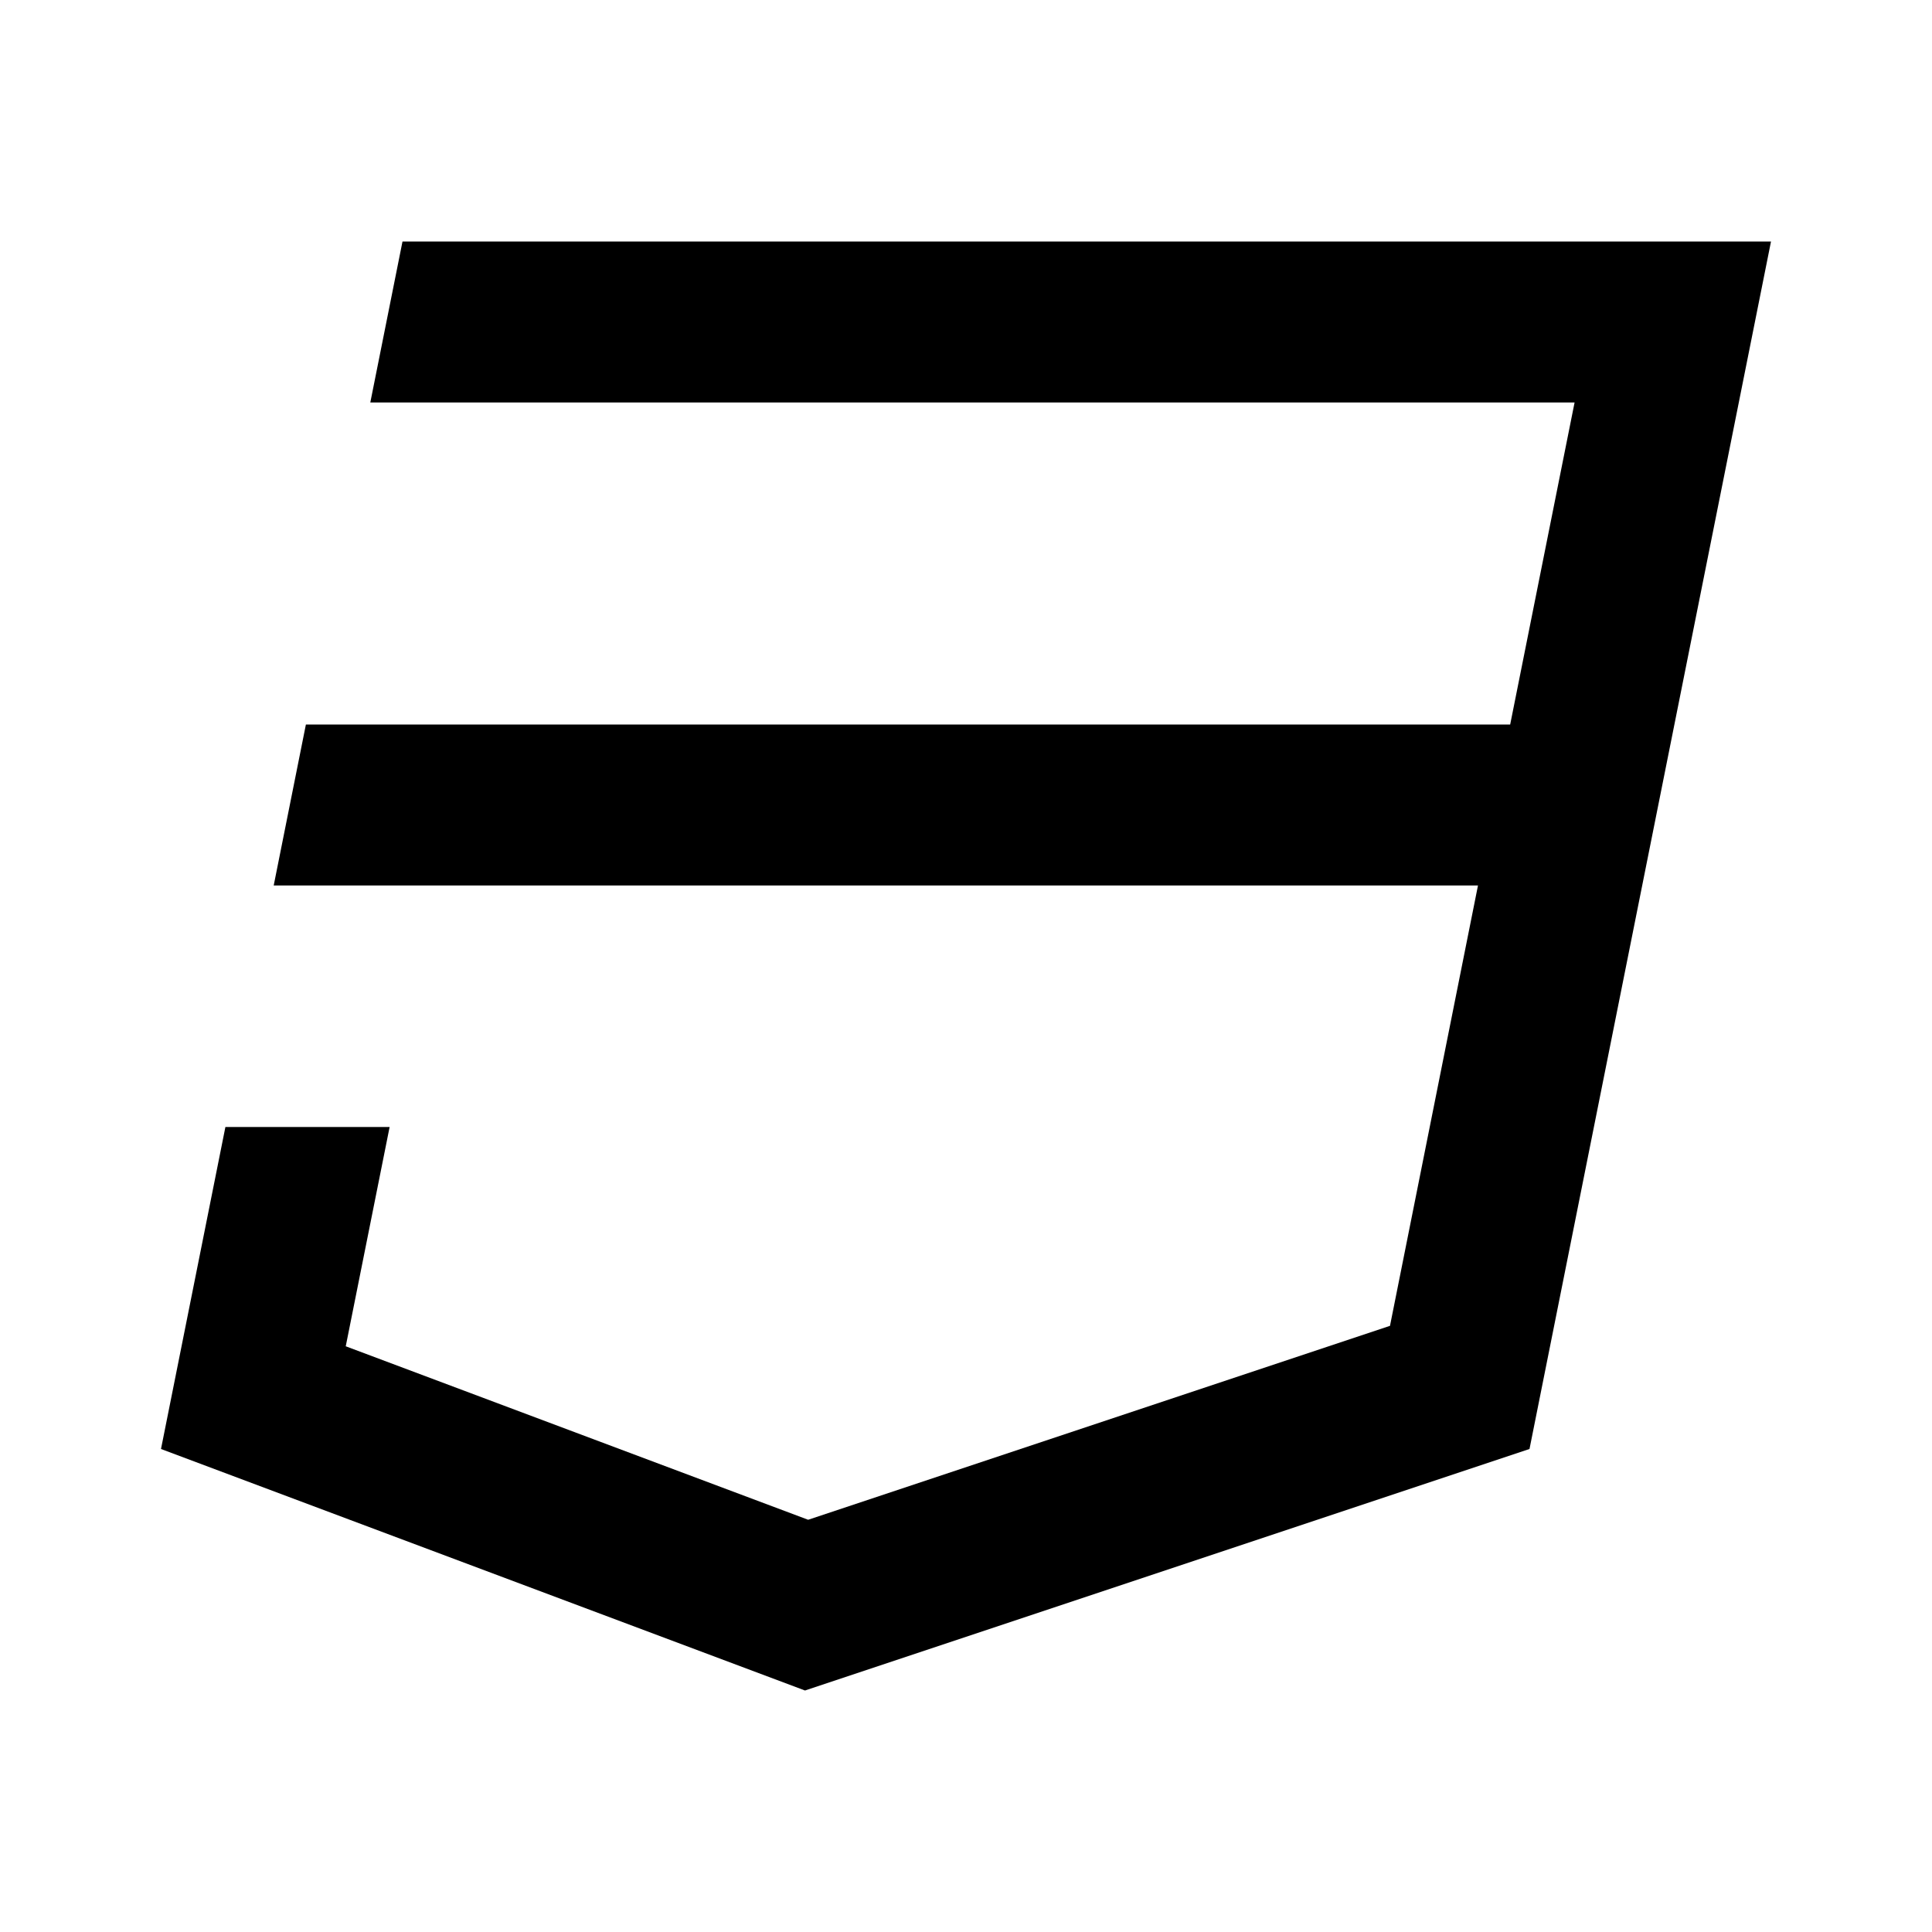
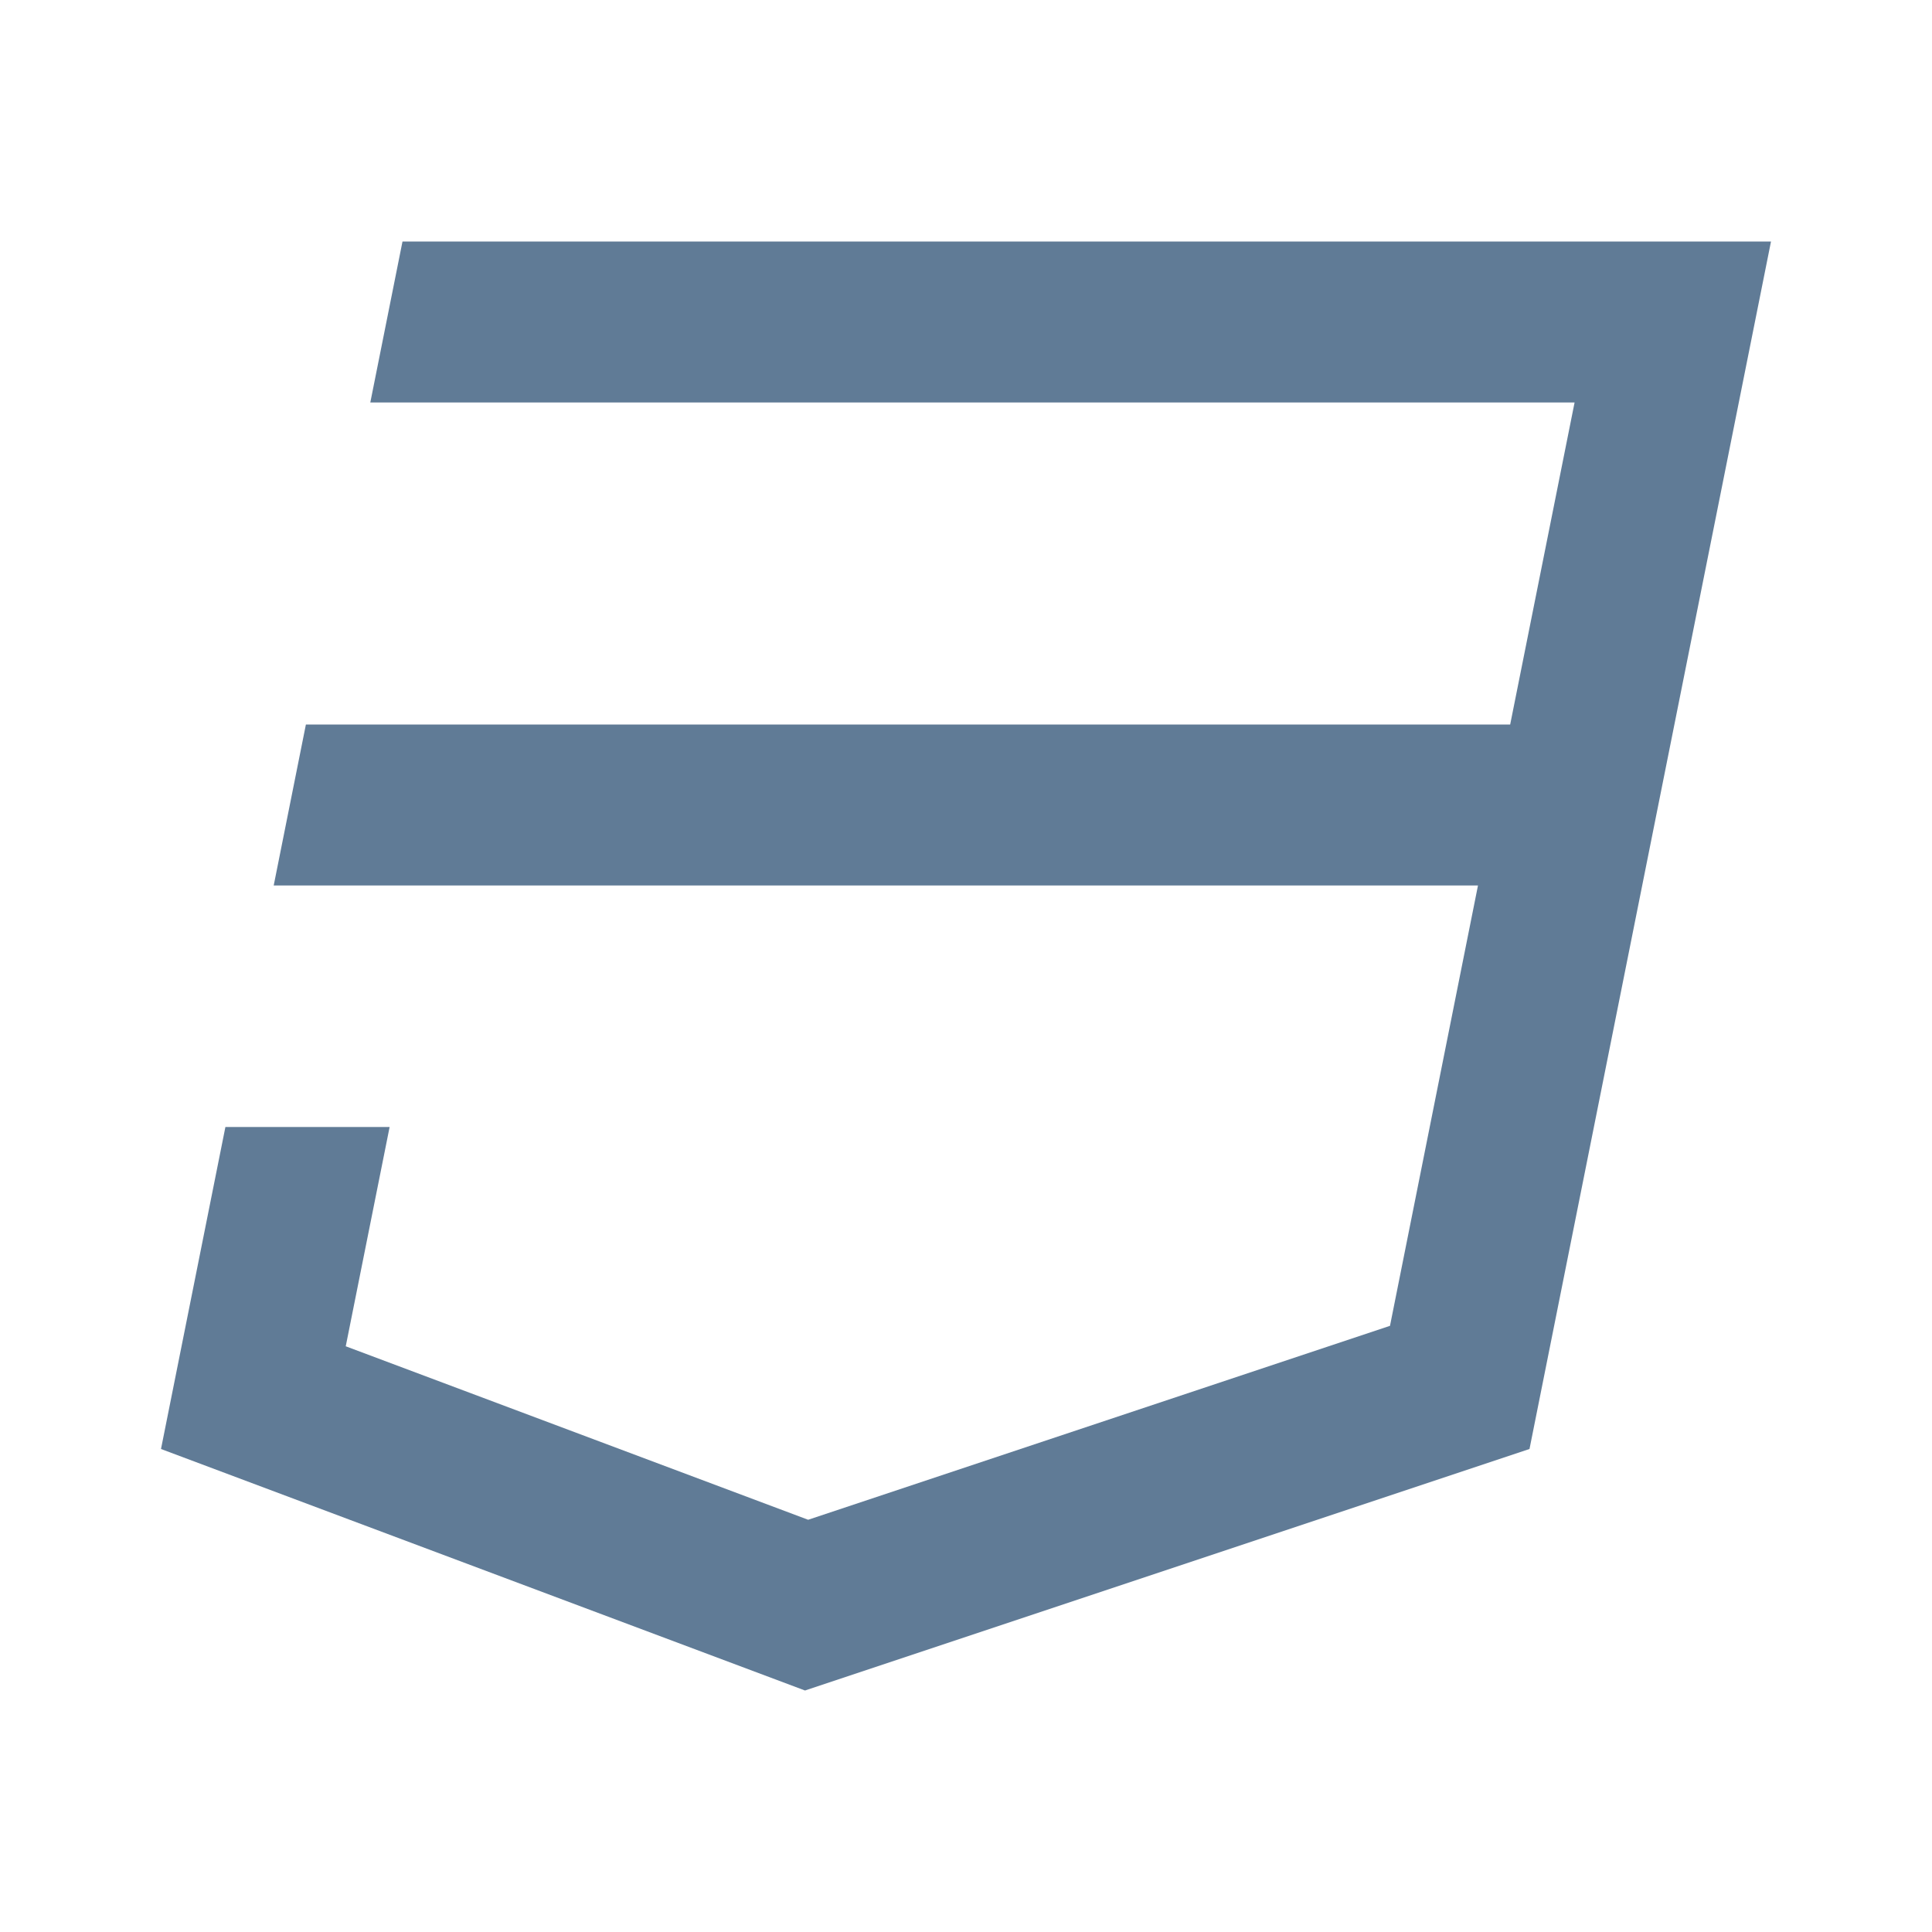
- <svg xmlns="http://www.w3.org/2000/svg" viewBox="0 0 24 24" fill="currentColor">
+ <svg xmlns="http://www.w3.org/2000/svg" viewBox="0 0 24 24" fill="#607B96">
  <path d="M2.8 14H4.84L4.295 16.724L10.039 18.879L17.267 16.47L18.36 11H3.4L3.8 9H18.76L19.56 5H4.6L5 3H22L19 18L10 21L2 18L2.8 14Z" />
</svg>
